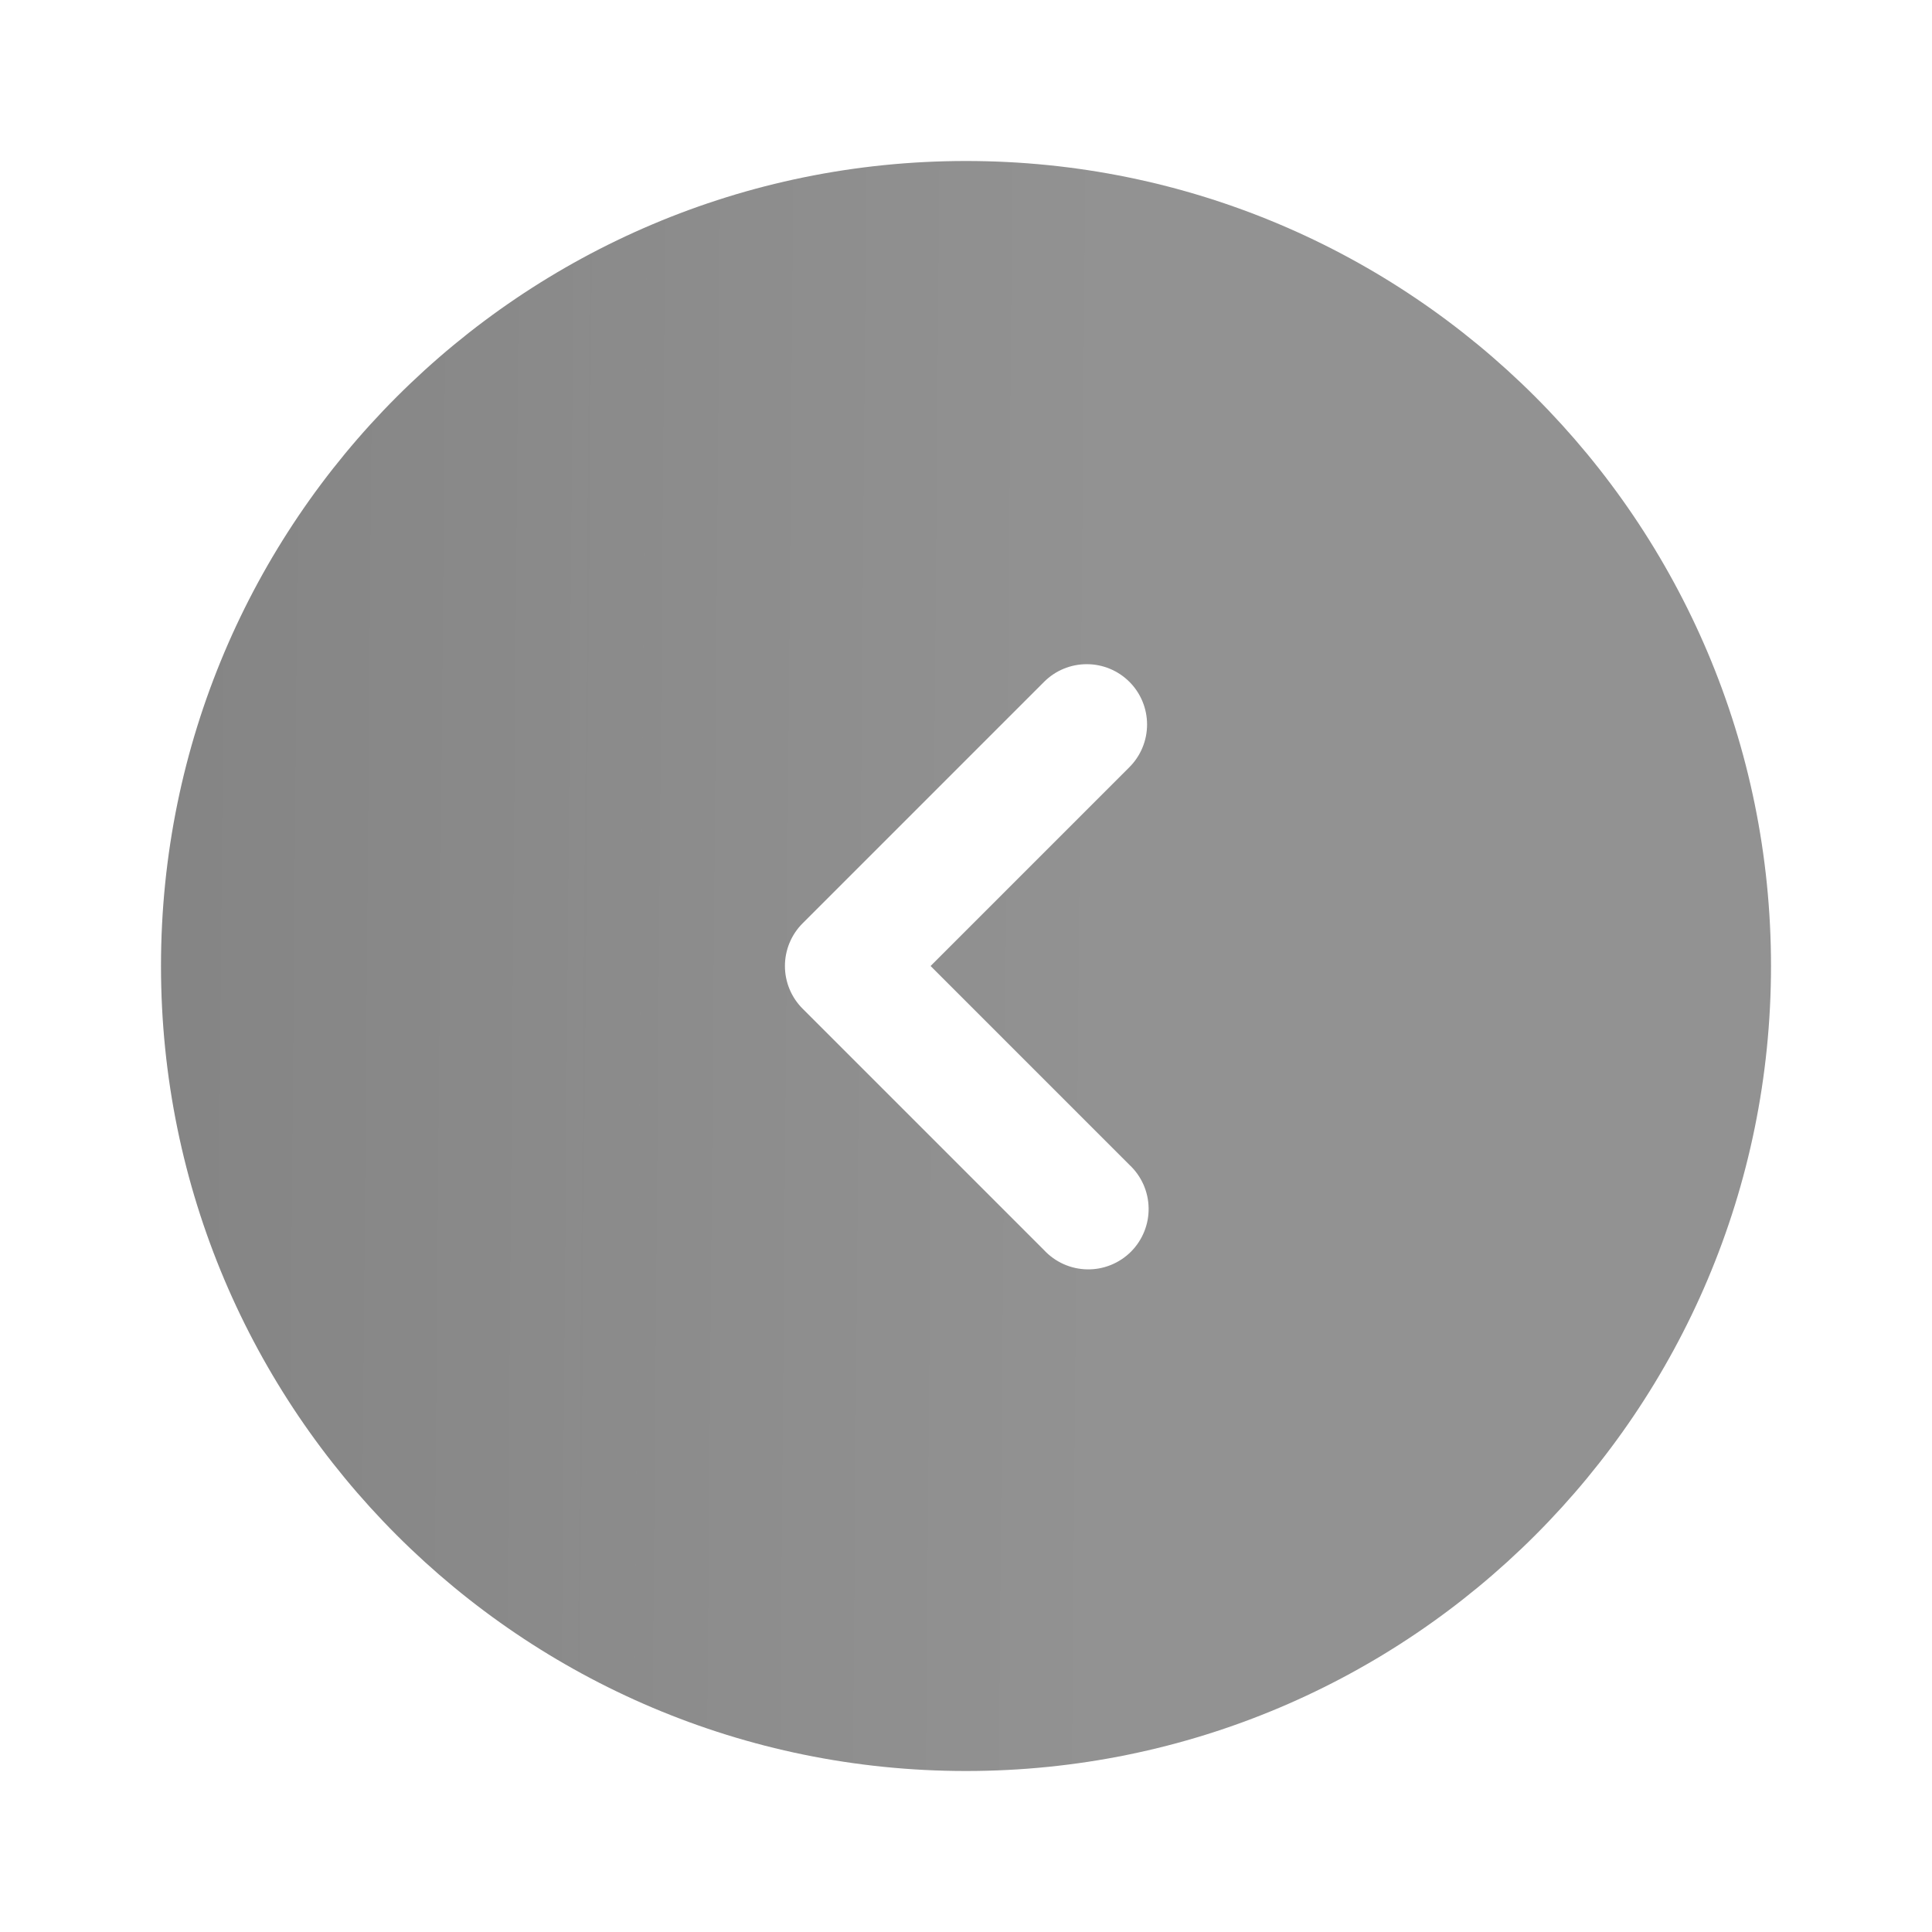
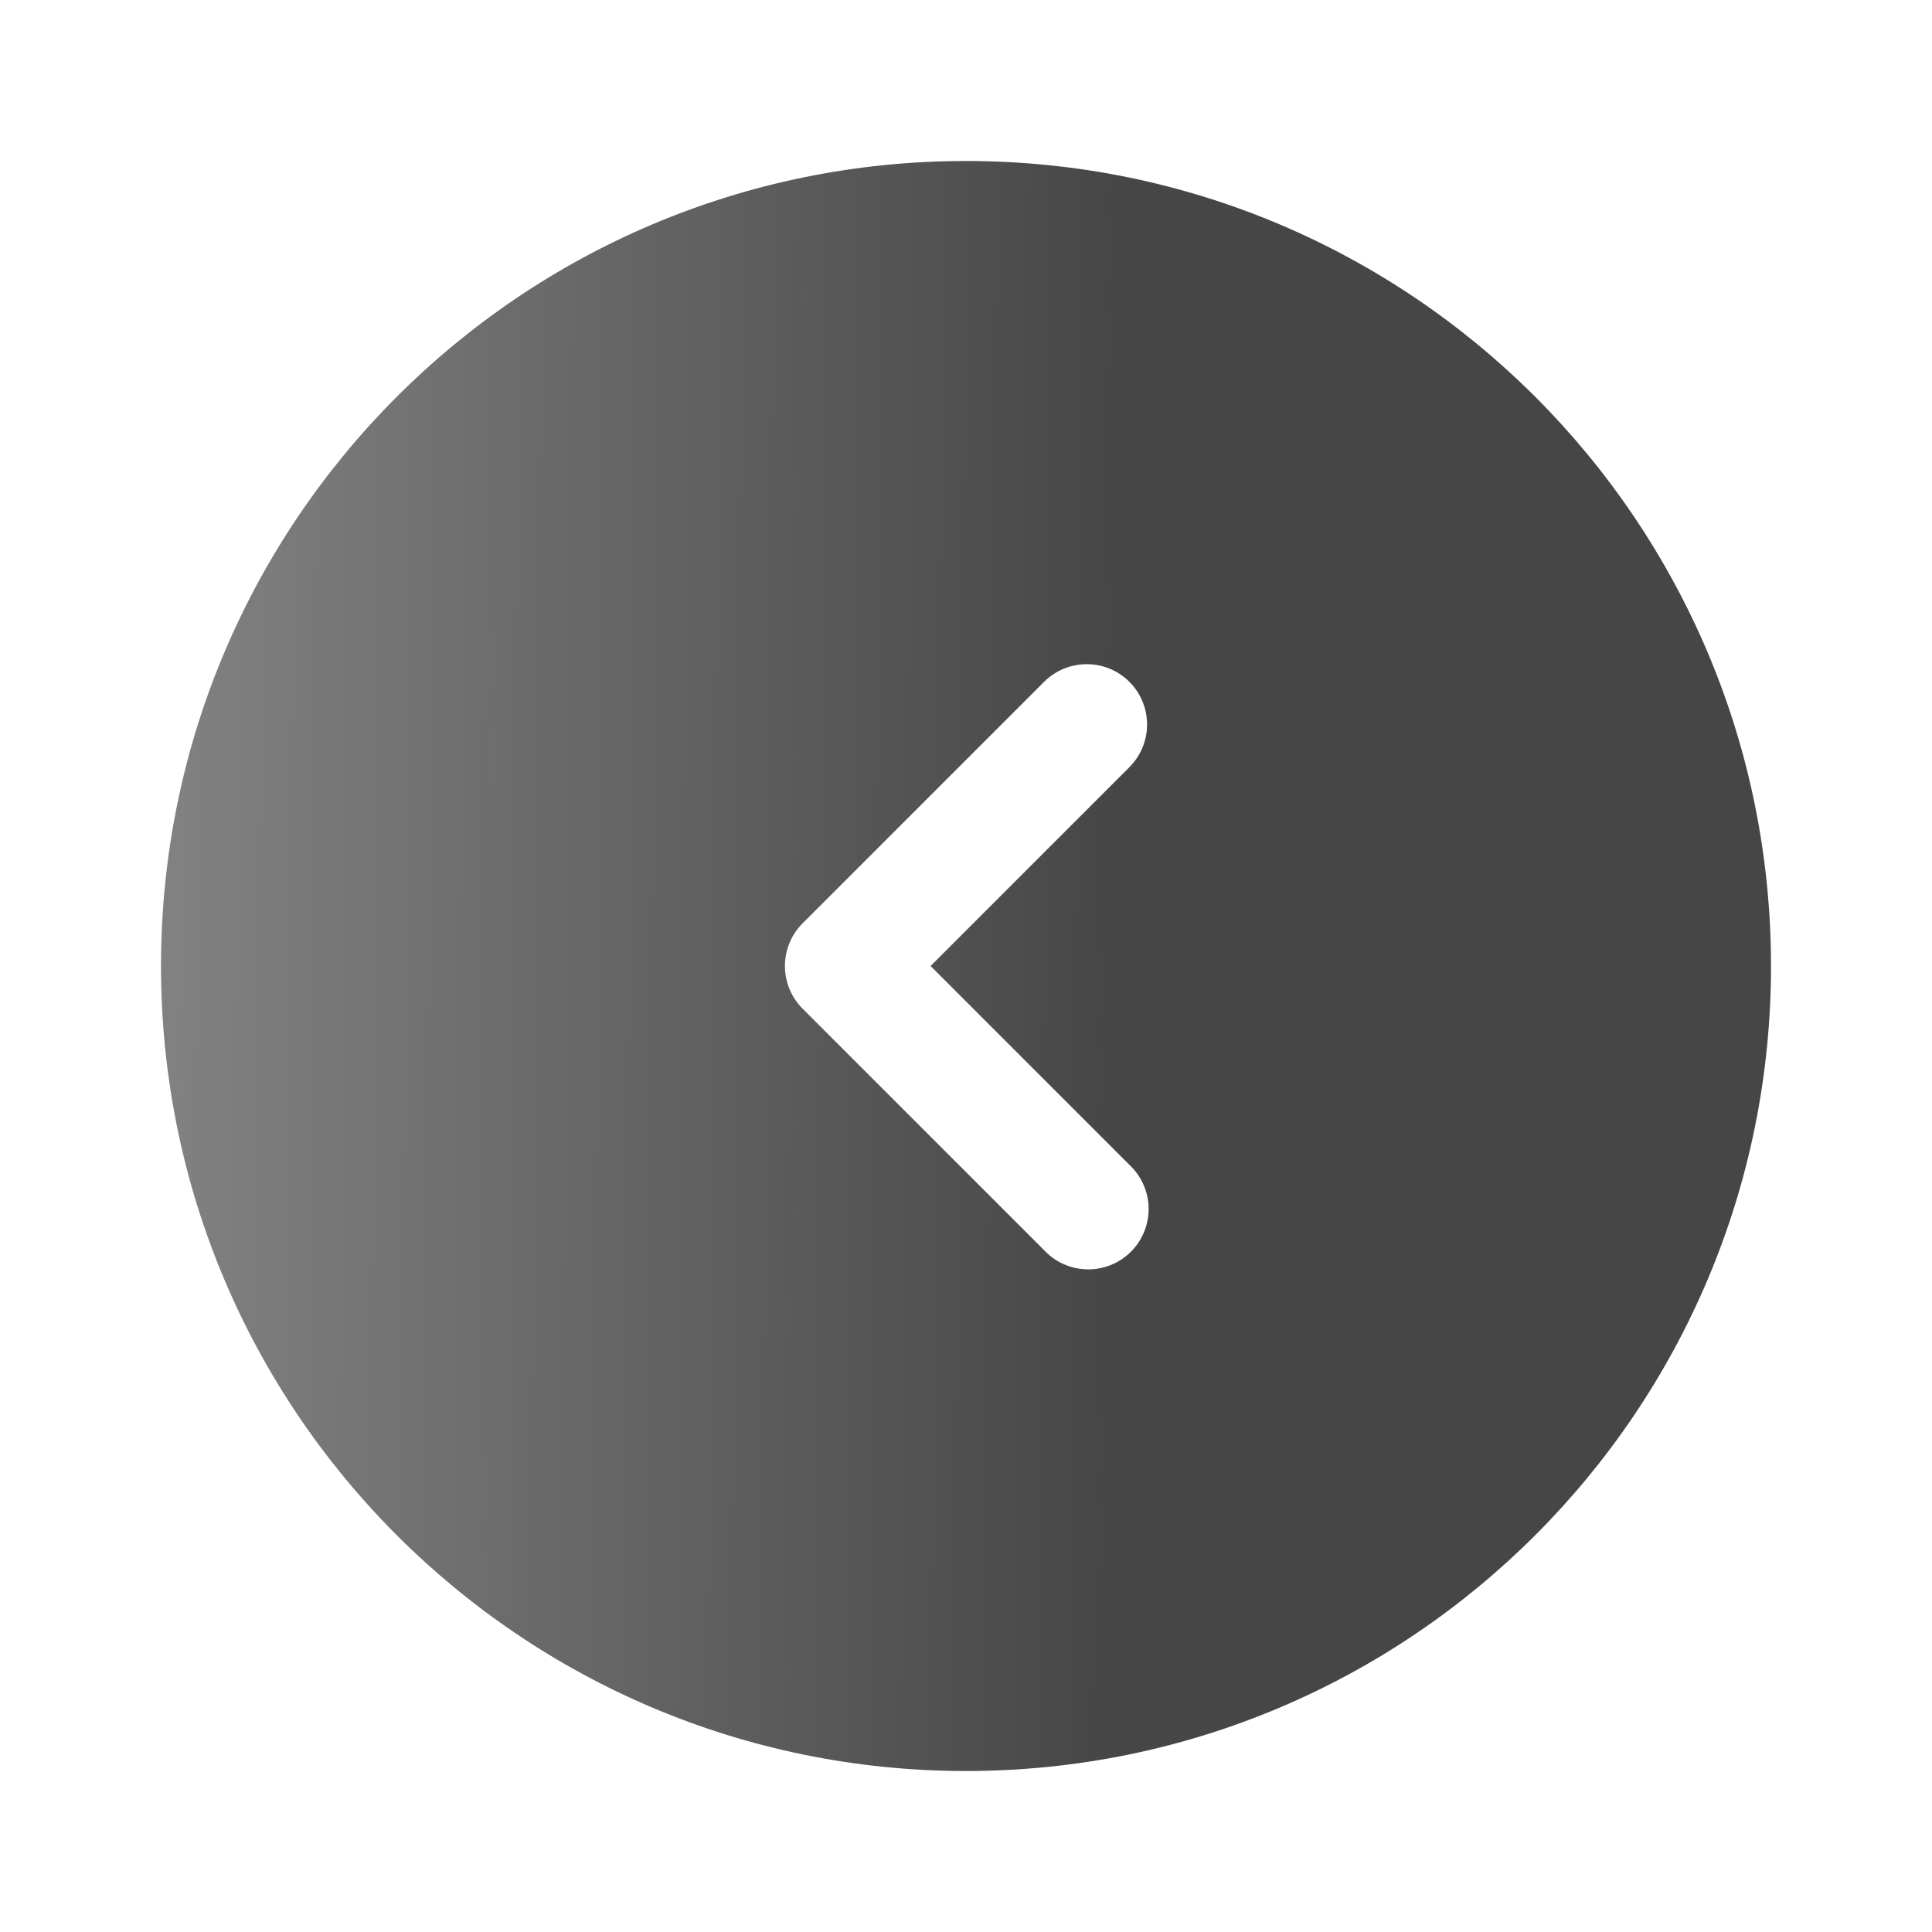
<svg xmlns="http://www.w3.org/2000/svg" width="100" height="100" viewBox="0 0 100 100" fill="none">
  <g style="mix-blend-mode:luminosity">
    <path fill-rule="evenodd" clip-rule="evenodd" d="M50 91.667C73.012 91.667 91.667 73.012 91.667 50C91.667 26.987 73.012 8.333 50 8.333C26.987 8.333 8.333 26.987 8.333 50C8.333 73.012 26.987 91.667 50 91.667ZM58.458 35.292C59.044 35.877 59.372 36.672 59.372 37.5C59.372 38.328 59.044 39.122 58.458 39.708L48.167 50L58.458 60.292C58.765 60.578 59.011 60.923 59.182 61.306C59.353 61.689 59.445 62.103 59.452 62.523C59.46 62.942 59.383 63.359 59.225 63.748C59.068 64.137 58.834 64.491 58.538 64.788C58.241 65.084 57.887 65.318 57.498 65.475C57.109 65.633 56.692 65.71 56.273 65.702C55.853 65.695 55.439 65.603 55.056 65.432C54.673 65.261 54.328 65.015 54.042 64.708L41.542 52.208C40.956 51.622 40.628 50.828 40.628 50C40.628 49.172 40.956 48.377 41.542 47.792L54.042 35.292C54.627 34.706 55.422 34.378 56.25 34.378C57.078 34.378 57.872 34.706 58.458 35.292Z" fill="url(#paint0_linear_1_71)" />
  </g>
  <defs>
    <linearGradient id="paint0_linear_1_71" x1="8.333" y1="26.576" x2="58.383" y2="26.997" gradientUnits="userSpaceOnUse">
-       <stop stop-color="#AB5BFB" />
-       <stop offset="1" stop-color="#7690EA" />
+       <stop stop-color="#19cb19" />
+       <stop offset="1" stop-color="#2f562f" />
    </linearGradient>
  </defs>
</svg>
